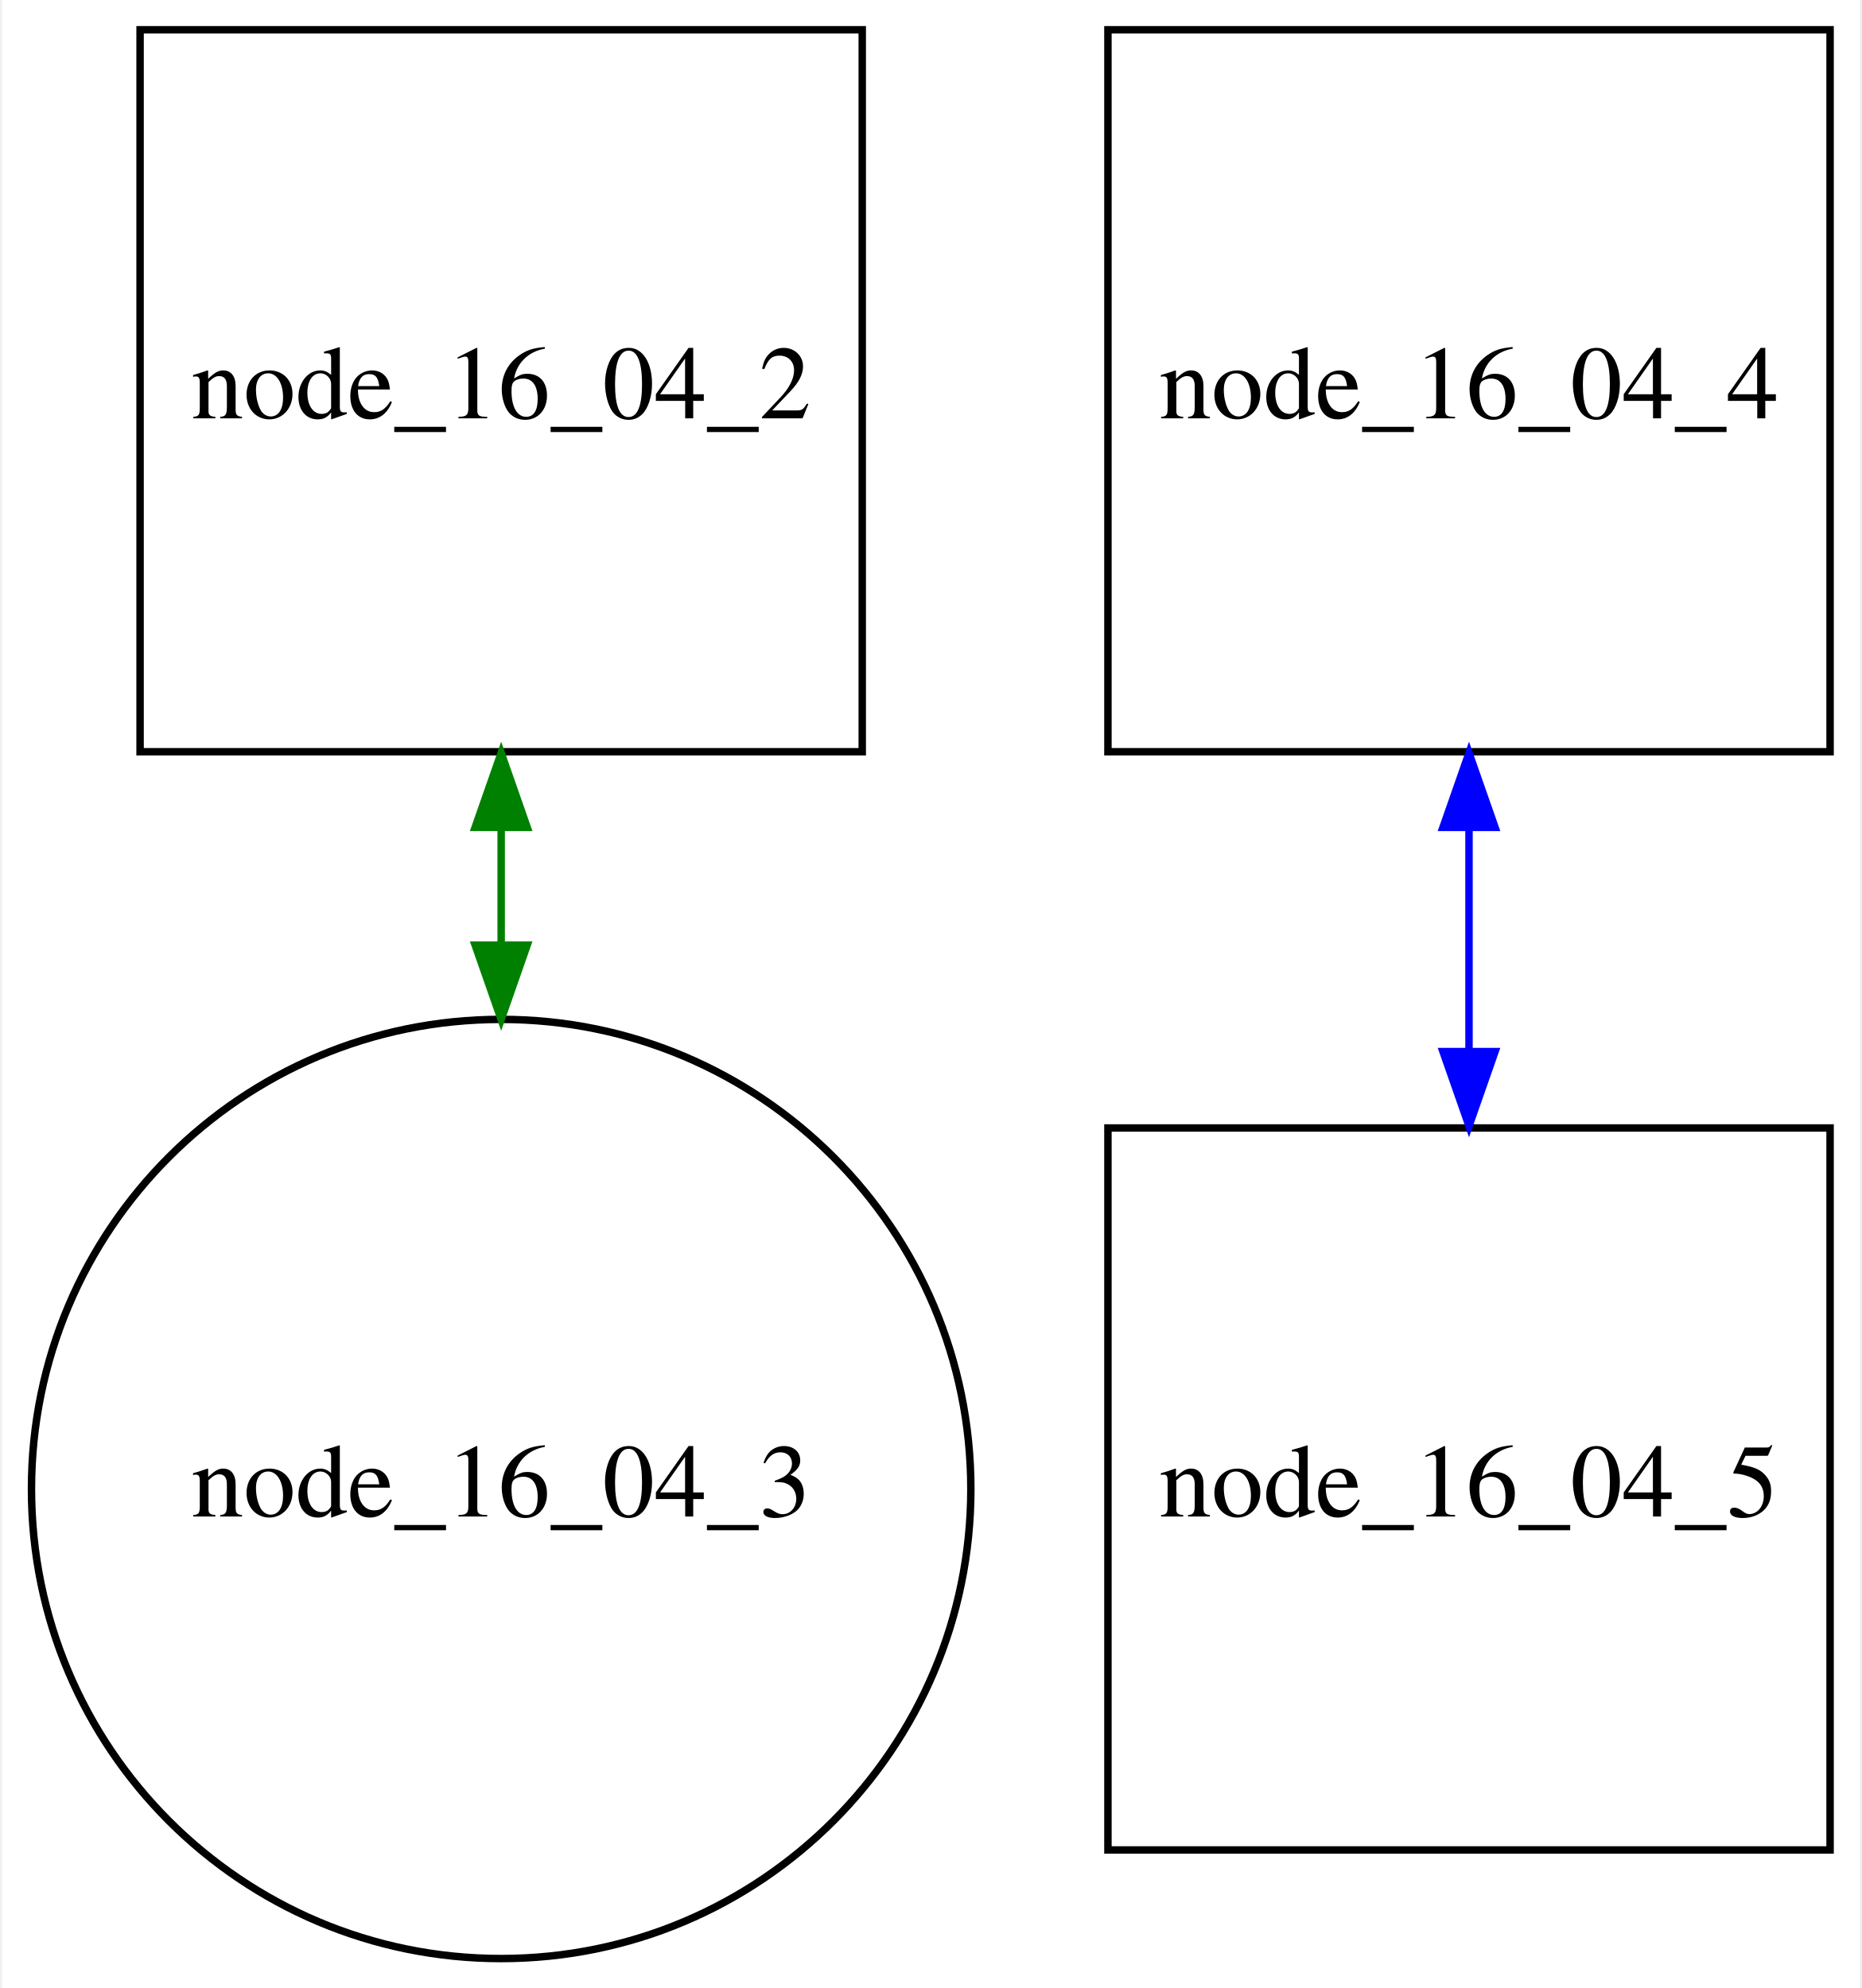
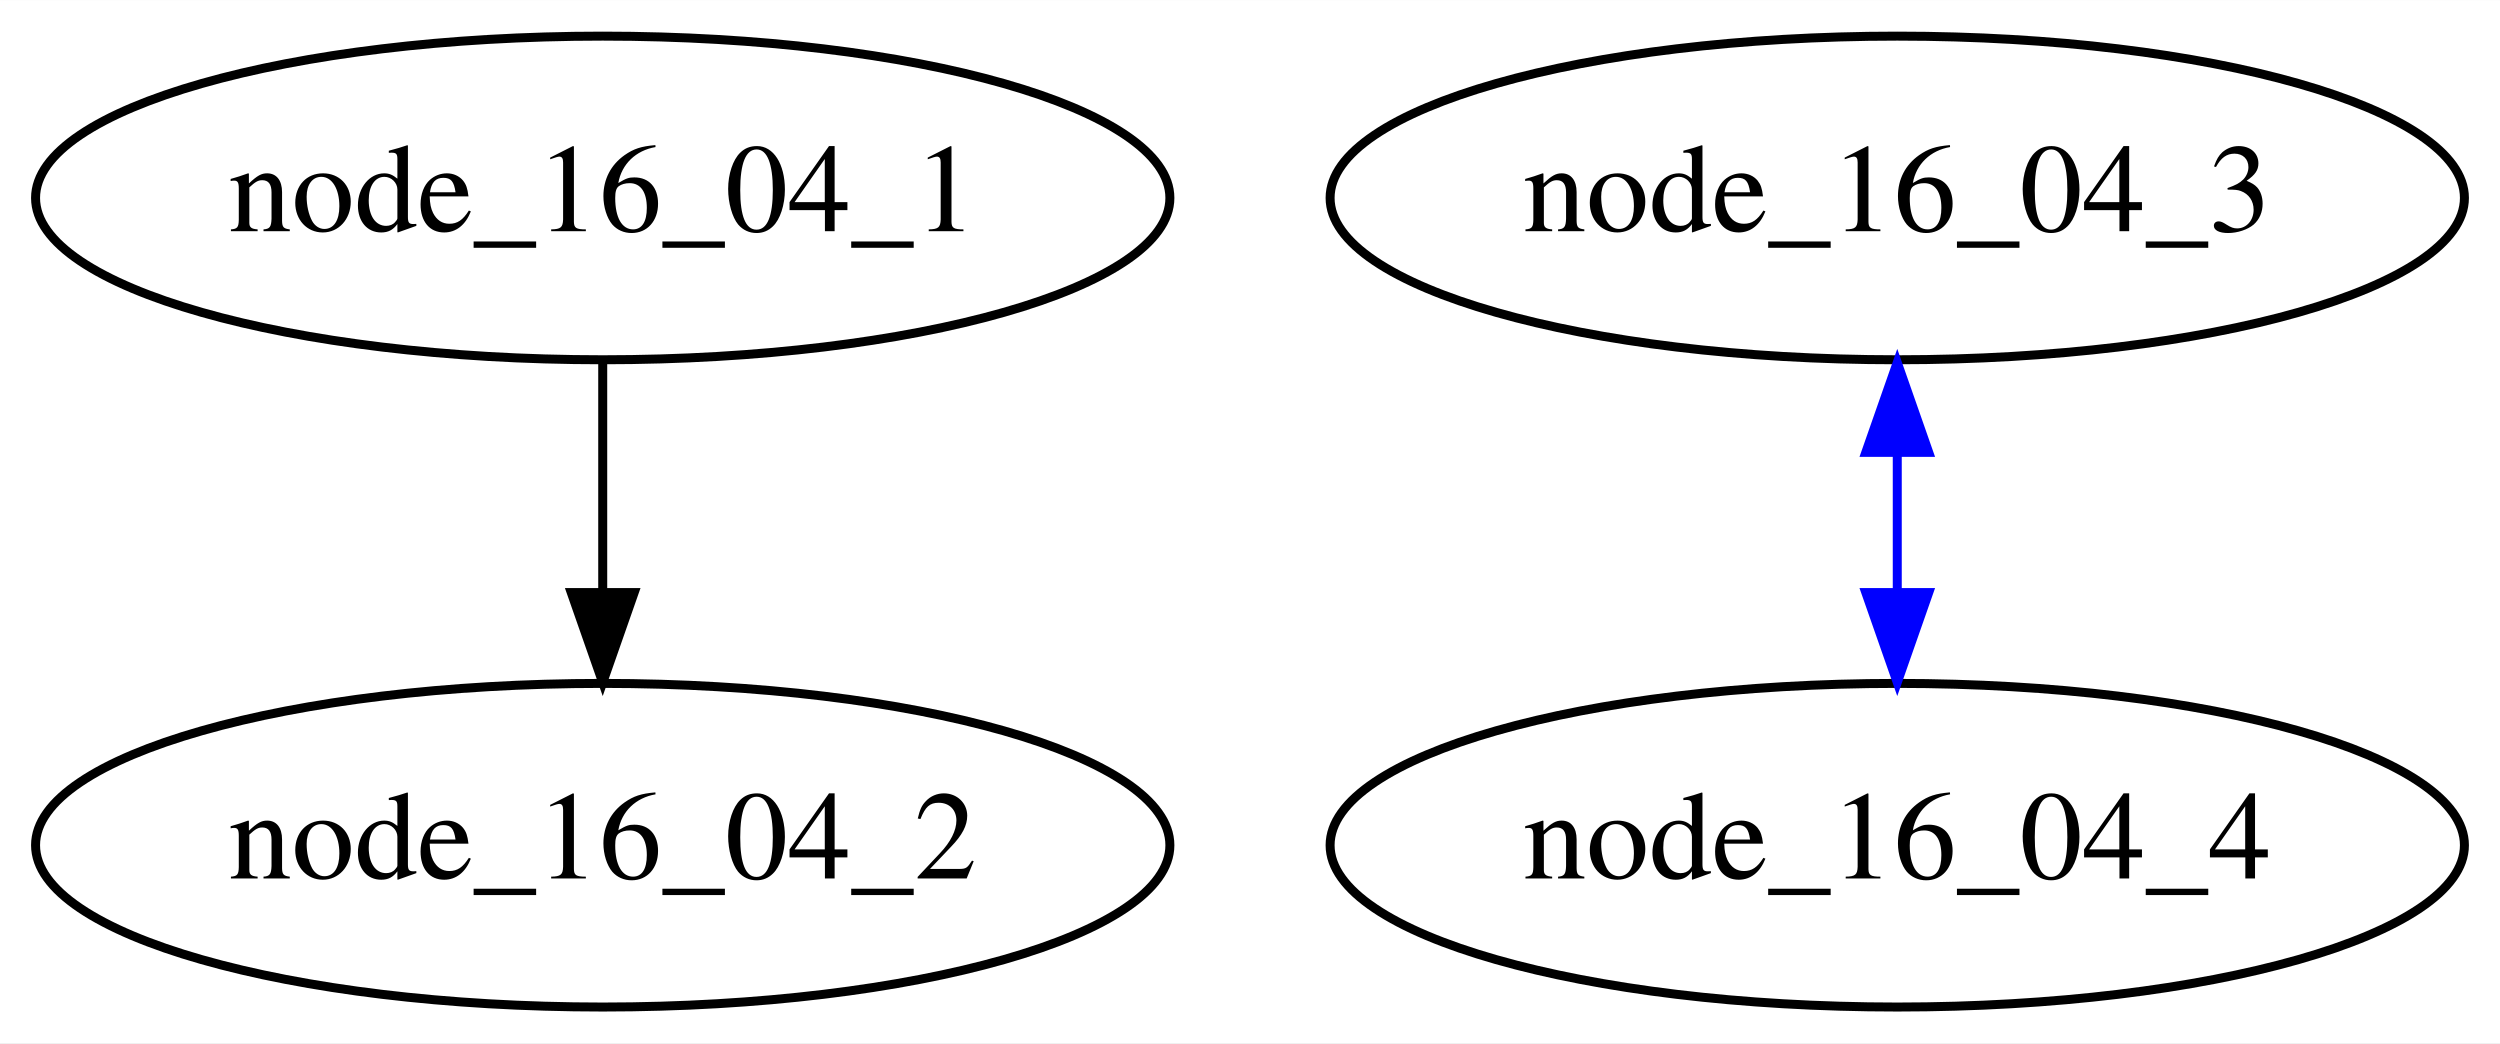
- <svg xmlns="http://www.w3.org/2000/svg" width="250pt" height="267pt" viewBox="0.00 0.00 249.54 267.09">
-   <g id="graph0" class="graph" transform="scale(1 1) rotate(0) translate(4 263.089)">
-     <polygon fill="white" stroke="none" points="-4,4 -4,-263.089 245.544,-263.089 245.544,4 -4,4" />
+ <svg xmlns="http://www.w3.org/2000/svg" width="278pt" height="116pt" viewBox="0.00 0.00 278.09 116.00">
+   <g id="graph0" class="graph" transform="scale(1 1) rotate(0) translate(4 112)">
+     <polygon fill="white" stroke="none" points="-4,4 -4,-112 274.089,-112 274.089,4 -4,4" />
    <g id="node1" class="node">
-       <polygon fill="none" stroke="black" points="111.544,-259.089 14.544,-259.089 14.544,-162.089 111.544,-162.089 111.544,-259.089" />
-       <text text-anchor="middle" x="63.044" y="-206.889" font-family="Times,serif" font-size="14.00">node_16_04_2</text>
+       <ellipse fill="none" stroke="black" cx="63.044" cy="-90" rx="63.089" ry="18" />
+       <text text-anchor="middle" x="63.044" y="-86.3" font-family="Times,serif" font-size="14.00">node_16_04_1</text>
    </g>
    <g id="node2" class="node">
-       <ellipse fill="none" stroke="black" cx="63.044" cy="-63.044" rx="63.089" ry="63.089" />
-       <text text-anchor="middle" x="63.044" y="-59.344" font-family="Times,serif" font-size="14.00">node_16_04_3</text>
+       <ellipse fill="none" stroke="black" cx="63.044" cy="-18" rx="63.089" ry="18" />
+       <text text-anchor="middle" x="63.044" y="-14.3" font-family="Times,serif" font-size="14.00">node_16_04_2</text>
    </g>
    <g id="edge1" class="edge">
-       <path fill="none" stroke="green" d="M63.044,-151.807C63.044,-146.662 63.044,-141.413 63.044,-136.169" />
-       <polygon fill="green" stroke="green" points="59.544,-151.932 63.044,-161.932 66.544,-151.932 59.544,-151.932" />
-       <polygon fill="green" stroke="green" points="66.544,-136.118 63.044,-126.118 59.544,-136.118 66.544,-136.118" />
+       <path fill="none" stroke="black" d="M63.044,-71.697C63.044,-63.983 63.044,-54.712 63.044,-46.112" />
+       <polygon fill="black" stroke="black" points="66.544,-46.104 63.044,-36.104 59.544,-46.104 66.544,-46.104" />
    </g>
    <g id="node3" class="node">
-       <polygon fill="none" stroke="black" points="241.544,-259.089 144.544,-259.089 144.544,-162.089 241.544,-162.089 241.544,-259.089" />
-       <text text-anchor="middle" x="193.044" y="-206.889" font-family="Times,serif" font-size="14.00">node_16_04_4</text>
+       <ellipse fill="none" stroke="black" cx="207.044" cy="-90" rx="63.089" ry="18" />
+       <text text-anchor="middle" x="207.044" y="-86.3" font-family="Times,serif" font-size="14.00">node_16_04_3</text>
    </g>
    <g id="node4" class="node">
-       <polygon fill="none" stroke="black" points="241.544,-111.544 144.544,-111.544 144.544,-14.544 241.544,-14.544 241.544,-111.544" />
-       <text text-anchor="middle" x="193.044" y="-59.344" font-family="Times,serif" font-size="14.00">node_16_04_5</text>
+       <ellipse fill="none" stroke="black" cx="207.044" cy="-18" rx="63.089" ry="18" />
+       <text text-anchor="middle" x="207.044" y="-14.3" font-family="Times,serif" font-size="14.00">node_16_04_4</text>
    </g>
    <g id="edge2" class="edge">
-       <path fill="none" stroke="blue" d="M193.044,-151.932C193.044,-142.062 193.044,-131.804 193.044,-121.929" />
-       <polygon fill="blue" stroke="blue" points="189.545,-151.932 193.044,-161.932 196.545,-151.932 189.545,-151.932" />
-       <polygon fill="blue" stroke="blue" points="196.545,-121.808 193.044,-111.808 189.545,-121.808 196.545,-121.808" />
+       <path fill="none" stroke="blue" d="M207.044,-61.665C207.044,-56.687 207.044,-51.491 207.044,-46.507" />
+       <polygon fill="blue" stroke="blue" points="203.545,-61.697 207.044,-71.697 210.545,-61.697 203.545,-61.697" />
+       <polygon fill="blue" stroke="blue" points="210.545,-46.104 207.044,-36.104 203.545,-46.104 210.545,-46.104" />
    </g>
  </g>
</svg>
